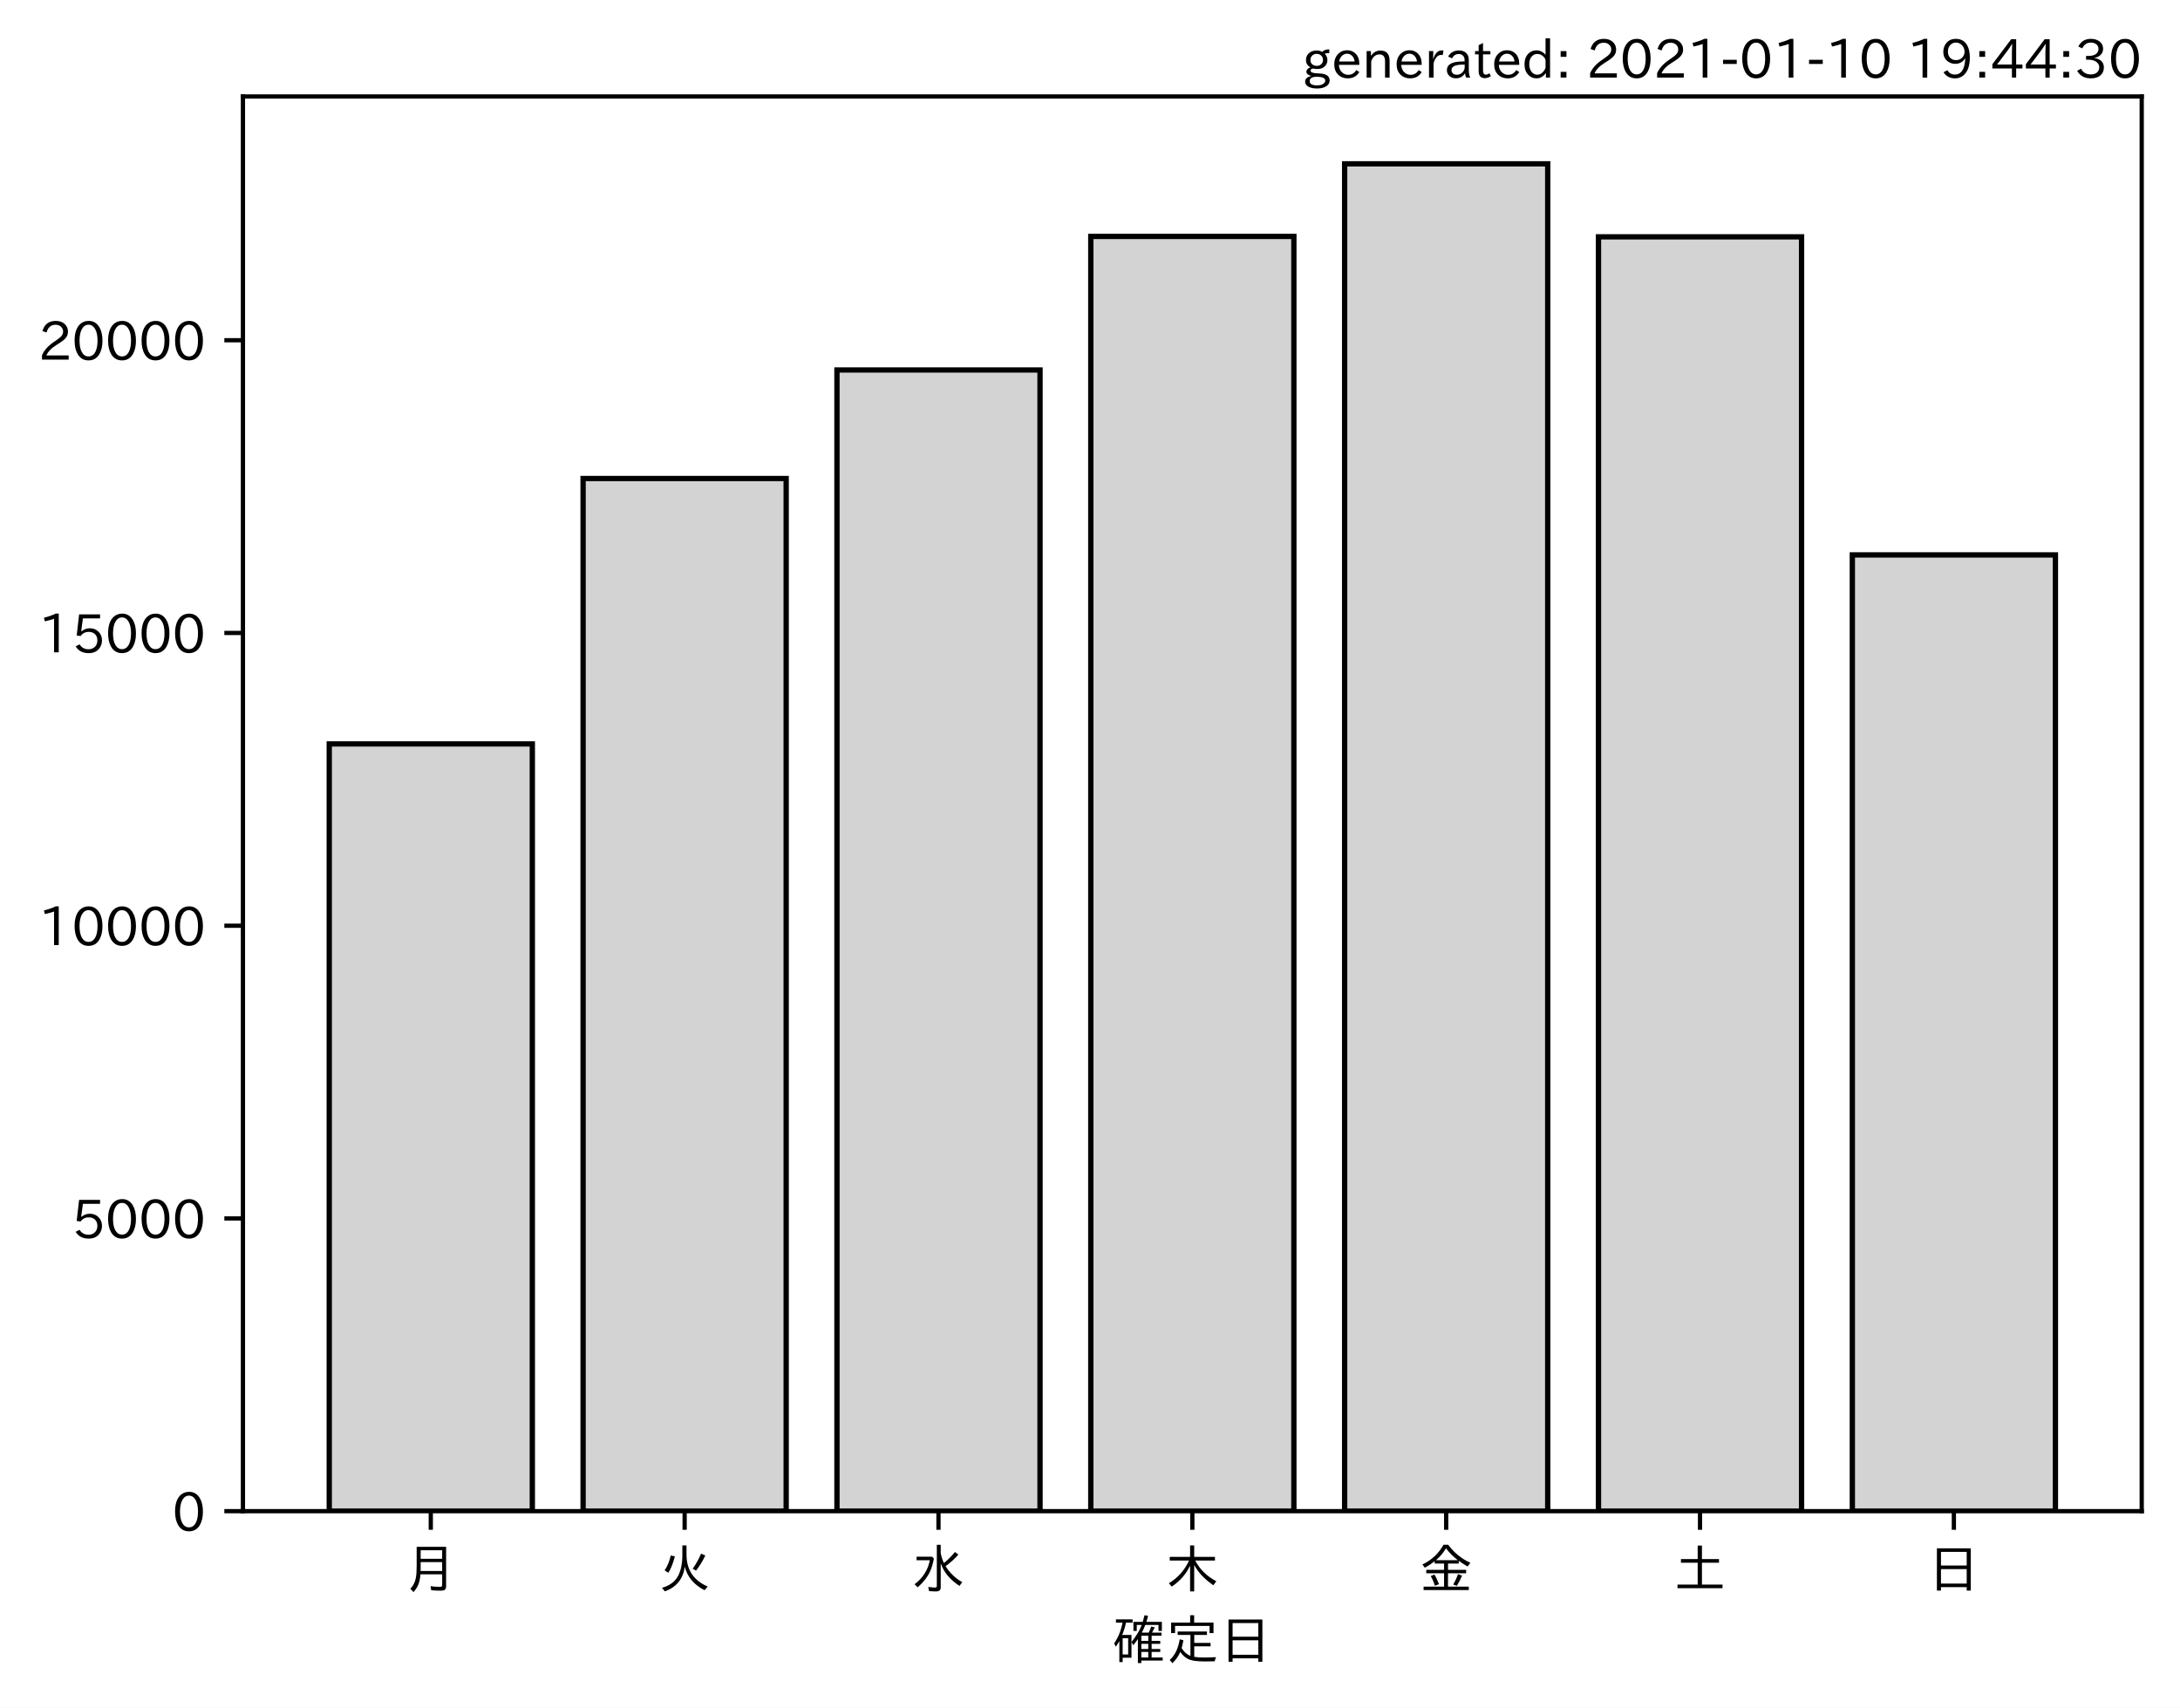
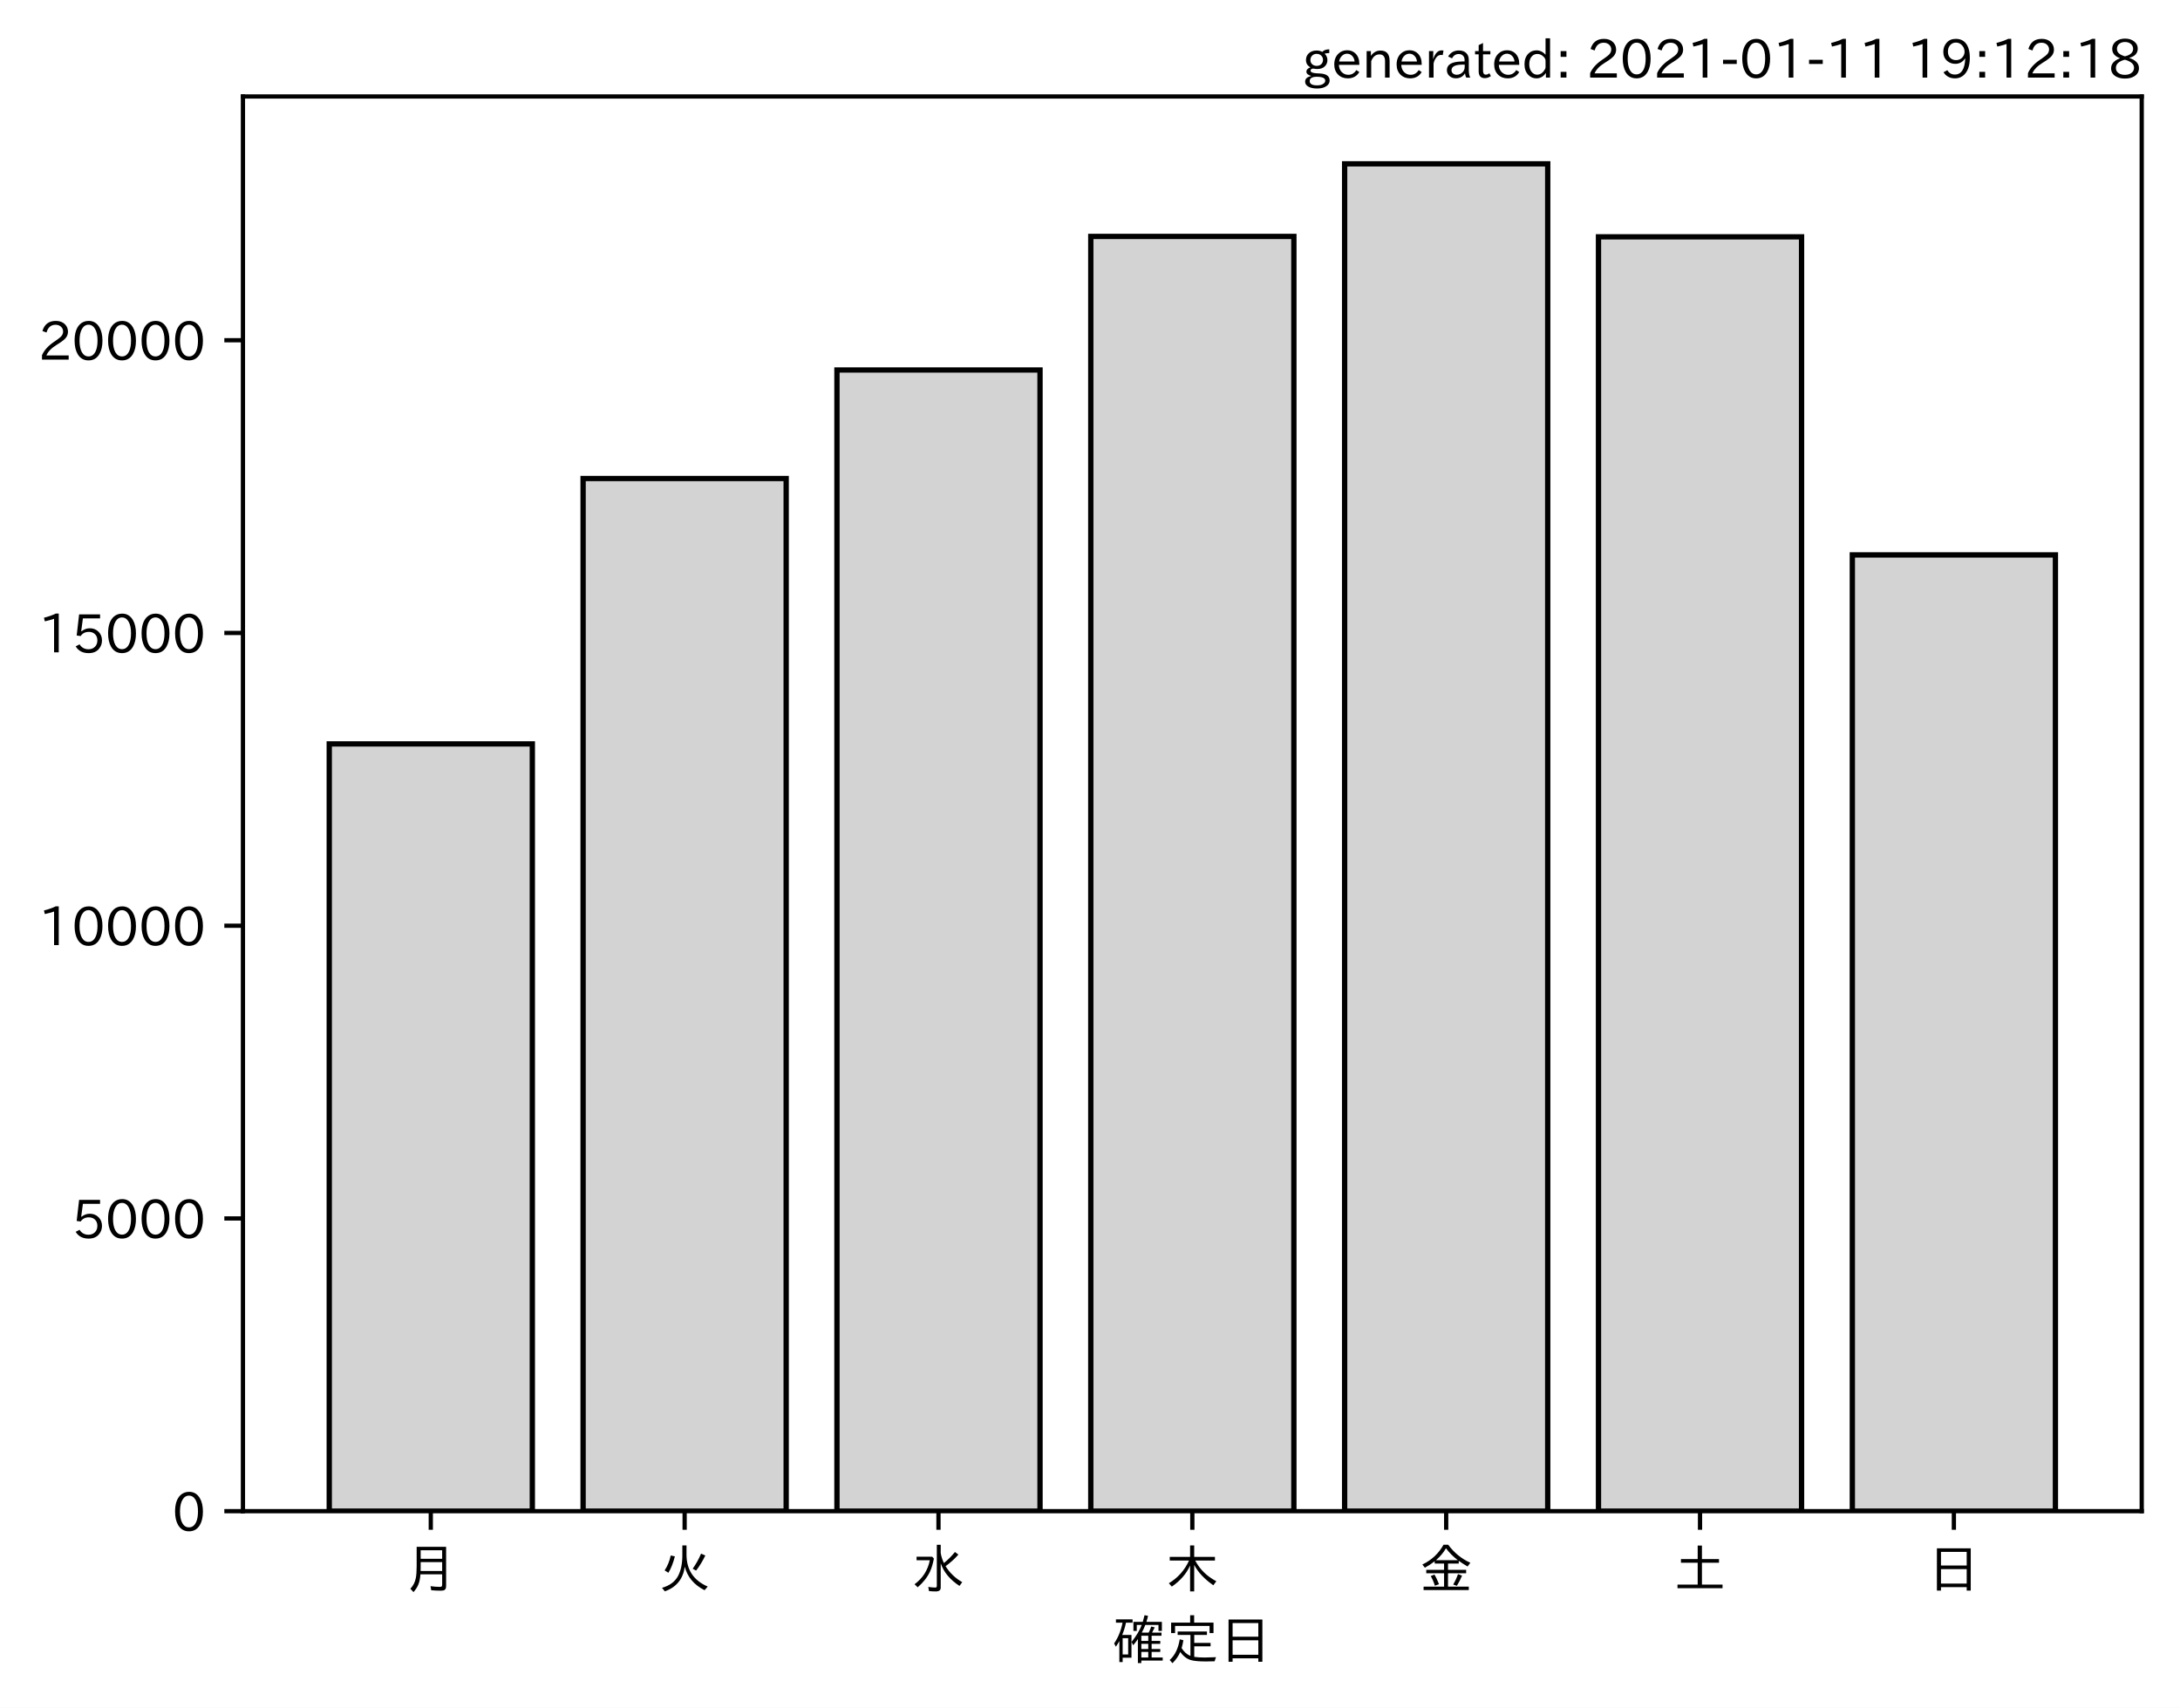
<svg xmlns="http://www.w3.org/2000/svg" xmlns:xlink="http://www.w3.org/1999/xlink" height="321.24pt" version="1.1" viewBox="0 0 410.012 321.24" width="410.012pt">
  <defs>
    <style type="text/css">*{stroke-linecap:butt;stroke-linejoin:round;}</style>
  </defs>
  <g id="figure_1">
    <g id="patch_1">
      <path d="M 0 321.24  L 410.012 321.24  L 410.012 0  L 0 0  z " style="fill:#ffffff;" />
    </g>
    <g id="axes_1">
      <g id="patch_2">
        <path d="M 45.692 284.259  L 402.812 284.259  L 402.812 18.147  L 45.692 18.147  z " style="fill:#ffffff;" />
      </g>
      <g id="patch_3">
-         <path clip-path="url(#p825cf94523)" d="M 61.925 284.259  L 100.12 284.259  L 100.12 139.934  L 61.925 139.934  z " style="fill:#d3d3d3;stroke:#000000;stroke-linejoin:miter;" />
+         <path clip-path="url(#p3b8c0162ba)" d="M 61.925 284.259  L 100.12 284.259  L 100.12 139.934  L 61.925 139.934  z " style="fill:#d3d3d3;stroke:#000000;stroke-linejoin:miter;" />
      </g>
      <g id="patch_4">
-         <path clip-path="url(#p825cf94523)" d="M 109.668 284.259  L 147.863 284.259  L 147.863 90.013  L 109.668 90.013  z " style="fill:#d3d3d3;stroke:#000000;stroke-linejoin:miter;" />
+         <path clip-path="url(#p3b8c0162ba)" d="M 109.668 284.259  L 147.863 284.259  L 147.863 90.013  L 109.668 90.013  z " style="fill:#d3d3d3;stroke:#000000;stroke-linejoin:miter;" />
      </g>
      <g id="patch_5">
-         <path clip-path="url(#p825cf94523)" d="M 157.412 284.259  L 195.606 284.259  L 195.606 69.595  L 157.412 69.595  z " style="fill:#d3d3d3;stroke:#000000;stroke-linejoin:miter;" />
+         <path clip-path="url(#p3b8c0162ba)" d="M 157.412 284.259  L 195.606 284.259  L 195.606 69.595  L 157.412 69.595  z " style="fill:#d3d3d3;stroke:#000000;stroke-linejoin:miter;" />
      </g>
      <g id="patch_6">
-         <path clip-path="url(#p825cf94523)" d="M 205.155 284.259  L 243.35 284.259  L 243.35 44.475  L 205.155 44.475  z " style="fill:#d3d3d3;stroke:#000000;stroke-linejoin:miter;" />
+         <path clip-path="url(#p3b8c0162ba)" d="M 205.155 284.259  L 243.35 284.259  L 243.35 44.475  L 205.155 44.475  z " style="fill:#d3d3d3;stroke:#000000;stroke-linejoin:miter;" />
      </g>
      <g id="patch_7">
-         <path clip-path="url(#p825cf94523)" d="M 252.898 284.259  L 291.093 284.259  L 291.093 30.819  L 252.898 30.819  z " style="fill:#d3d3d3;stroke:#000000;stroke-linejoin:miter;" />
+         <path clip-path="url(#p3b8c0162ba)" d="M 252.898 284.259  L 291.093 284.259  L 291.093 30.819  L 252.898 30.819  z " style="fill:#d3d3d3;stroke:#000000;stroke-linejoin:miter;" />
      </g>
      <g id="patch_8">
-         <path clip-path="url(#p825cf94523)" d="M 300.641 284.259  L 338.836 284.259  L 338.836 44.552  L 300.641 44.552  z " style="fill:#d3d3d3;stroke:#000000;stroke-linejoin:miter;" />
+         <path clip-path="url(#p3b8c0162ba)" d="M 300.641 284.259  L 338.836 284.259  L 338.836 44.552  L 300.641 44.552  z " style="fill:#d3d3d3;stroke:#000000;stroke-linejoin:miter;" />
      </g>
      <g id="patch_9">
-         <path clip-path="url(#p825cf94523)" d="M 348.385 284.259  L 386.579 284.259  L 386.579 104.385  L 348.385 104.385  z " style="fill:#d3d3d3;stroke:#000000;stroke-linejoin:miter;" />
+         <path clip-path="url(#p3b8c0162ba)" d="M 348.385 284.259  L 386.579 284.259  L 386.579 104.385  L 348.385 104.385  z " style="fill:#d3d3d3;stroke:#000000;stroke-linejoin:miter;" />
      </g>
      <g id="matplotlib.axis_1">
        <g id="xtick_1">
          <g id="line2d_1">
            <defs>
-               <path d="M 0 0  L 0 3.5  " id="m464fc17221" style="stroke:#000000;stroke-width:0.8;" />
+               <path d="M 0 0  L 0 3.5  " id="m02dad32425" style="stroke:#000000;stroke-width:0.8;" />
            </defs>
            <g>
-               <use style="stroke:#000000;stroke-width:0.8;" x="81.022" xlink:href="#m464fc17221" y="284.259" />
+               <use style="stroke:#000000;stroke-width:0.8;" x="81.022" xlink:href="#m02dad32425" y="284.259" />
            </g>
          </g>
          <g id="text_1">
            <g transform="translate(76.02224 298.7493)scale(0.1 -0.1)">
              <defs>
                <path d="M 78.812 77.875  L 78.812 4  Q 78.812 -1.219 76.078 -3.172  Q 73.969 -4.688 68.797 -4.688  Q 60.844 -4.688 50.828 -3.859  L 49.516 3.812  Q 58.594 2.484 67.094 2.484  Q 70.359 2.484 71.047 4.109  Q 71.391 4.891 71.391 6.844  L 71.391 26.125  L 30.516 26.125  Q 29.781 14.938 26.812 7.422  Q 24.031 0.094 17.438 -7.375  L 11.625 -0.984  Q 19.672 7.422 21.922 19.438  Q 23.438 27.688 23.438 41.406  L 23.438 77.875  z M 30.953 71.391  L 30.953 55.328  L 71.391 55.328  L 71.391 71.391  z M 30.953 49.125  L 30.953 39.938  Q 30.953 35.75 30.859 33.547  L 30.859 32.328  L 71.391 32.328  L 71.391 49.125  z " id="IPAexGothic-26376" />
              </defs>
              <use xlink:href="#IPAexGothic-26376" />
            </g>
          </g>
        </g>
        <g id="xtick_2">
          <g id="line2d_2">
            <g>
-               <use style="stroke:#000000;stroke-width:0.8;" x="128.766" xlink:href="#m464fc17221" y="284.259" />
+               <use style="stroke:#000000;stroke-width:0.8;" x="128.766" xlink:href="#m02dad32425" y="284.259" />
            </g>
          </g>
          <g id="text_2">
            <g transform="translate(123.7656 298.7493)scale(0.1 -0.1)">
              <defs>
                <path d="M 53.516 80.422  L 53.516 63.188  Q 53.516 20.359 93.406 3.078  L 87.5 -3.812  Q 57.672 11.328 50.297 40.375  Q 45.359 5.672 12.797 -5.906  L 7.422 0.688  Q 28.859 6.844 37.406 22.609  Q 45.703 37.844 45.703 62.016  L 45.703 80.422  z M 12.406 33.5  Q 20.703 46.141 23.828 61.531  L 31.641 59.906  Q 27 41.312 19.438 29  z M 65.141 36.625  Q 74.656 50.047 80.906 64.984  L 88.922 61.531  Q 81.109 45.406 71.531 33.109  z " id="IPAexGothic-28779" />
              </defs>
              <use xlink:href="#IPAexGothic-28779" />
            </g>
          </g>
        </g>
        <g id="xtick_3">
          <g id="line2d_3">
            <g>
-               <use style="stroke:#000000;stroke-width:0.8;" x="176.509" xlink:href="#m464fc17221" y="284.259" />
+               <use style="stroke:#000000;stroke-width:0.8;" x="176.509" xlink:href="#m02dad32425" y="284.259" />
            </g>
          </g>
          <g id="text_3">
            <g transform="translate(171.5089 298.7493)scale(0.1 -0.1)">
              <defs>
                <path d="M 54.203 65.922  Q 56.156 55.562 60.203 47.312  Q 71.578 56.453 81 68.109  L 87.406 63.188  Q 77.25 51.516 63.375 41.406  Q 75 22.609 94.672 11.375  L 89.5 4.297  Q 62.75 21.781 54.203 46.781  L 54.203 0.984  Q 54.203 -6.109 44.875 -6.109  Q 38.812 -6.109 32.172 -5.422  L 30.766 2.391  Q 38.422 1.219 44 1.219  Q 46.875 1.219 46.875 4.109  L 46.875 81.688  L 54.203 81.688  z M 8.797 59.281  L 38.094 59.281  L 41.359 55.766  Q 38.672 41.219 34.078 31.297  Q 26.656 15.375 10.891 1.703  L 4.984 7.422  Q 28.266 24.656 33.688 52.594  L 8.797 52.594  z " id="IPAexGothic-27700" />
              </defs>
              <use xlink:href="#IPAexGothic-27700" />
            </g>
          </g>
        </g>
        <g id="xtick_4">
          <g id="line2d_4">
            <g>
-               <use style="stroke:#000000;stroke-width:0.8;" x="224.252" xlink:href="#m464fc17221" y="284.259" />
+               <use style="stroke:#000000;stroke-width:0.8;" x="224.252" xlink:href="#m02dad32425" y="284.259" />
            </g>
          </g>
          <g id="text_4">
            <g transform="translate(219.2522 298.7493)scale(0.1 -0.1)">
              <defs>
                <path d="M 55.422 52  Q 68.5 27 95.125 13.094  L 89.5 5.516  Q 64.594 22.797 53.516 43.703  L 53.516 -6  L 45.797 -6  L 45.797 42.672  Q 35.5 19.578 11.422 2.984  L 5.812 9.281  Q 31.453 24.75 43.797 52  L 7.516 52  L 7.516 58.891  L 45.797 58.891  L 45.797 80.469  L 53.516 80.469  L 53.516 58.891  L 92.531 58.891  L 92.531 52  z " id="IPAexGothic-26408" />
              </defs>
              <use xlink:href="#IPAexGothic-26408" />
            </g>
          </g>
        </g>
        <g id="xtick_5">
          <g id="line2d_5">
            <g>
-               <use style="stroke:#000000;stroke-width:0.8;" x="271.996" xlink:href="#m464fc17221" y="284.259" />
+               <use style="stroke:#000000;stroke-width:0.8;" x="271.996" xlink:href="#m02dad32425" y="284.259" />
            </g>
          </g>
          <g id="text_5">
            <g transform="translate(266.9955 298.7493)scale(0.1 -0.1)">
              <defs>
                <path d="M 53.469 46.391  L 53.469 34.516  L 87.547 34.516  L 87.547 28.125  L 53.469 28.125  L 53.469 2.984  L 92.531 2.984  L 92.531 -3.516  L 7.516 -3.516  L 7.516 2.984  L 46.047 2.984  L 46.047 28.125  L 12.547 28.125  L 12.547 34.516  L 46.047 34.516  L 46.047 46.391  L 28.422 46.391  L 28.422 50.688  Q 19.734 43.891 9.906 38.531  L 5.219 44.578  Q 31.344 56.984 45.016 81.781  L 53.766 81.781  Q 70.359 59.234 95.453 47.797  L 90.234 40.828  Q 81.547 45.844 73.641 51.469  L 73.641 46.391  z M 72.016 52.688  Q 59.078 62.406 49.562 75.094  Q 42.828 63.141 30.812 52.688  z M 28.719 4.688  Q 26.078 13.719 21 22.797  L 27.875 25.688  Q 31.938 19.188 36.531 7.516  z M 63.188 6.891  Q 68.797 16.406 72.219 26.516  L 79.891 23.578  Q 75.922 14.156 70.125 4.5  z " id="IPAexGothic-37329" />
              </defs>
              <use xlink:href="#IPAexGothic-37329" />
            </g>
          </g>
        </g>
        <g id="xtick_6">
          <g id="line2d_6">
            <g>
-               <use style="stroke:#000000;stroke-width:0.8;" x="319.739" xlink:href="#m464fc17221" y="284.259" />
+               <use style="stroke:#000000;stroke-width:0.8;" x="319.739" xlink:href="#m02dad32425" y="284.259" />
            </g>
          </g>
          <g id="text_6">
            <g transform="translate(314.7388 298.7493)scale(0.1 -0.1)">
              <defs>
                <path d="M 45.609 54.781  L 45.609 80.172  L 53.609 80.172  L 53.609 54.781  L 85.688 54.781  L 85.688 47.906  L 53.609 47.906  L 53.609 6.781  L 92.328 6.781  L 92.328 0  L 7.625 0  L 7.625 6.781  L 45.609 6.781  L 45.609 47.906  L 14.109 47.906  L 14.109 54.781  z " id="IPAexGothic-22303" />
              </defs>
              <use xlink:href="#IPAexGothic-22303" />
            </g>
          </g>
        </g>
        <g id="xtick_7">
          <g id="line2d_7">
            <g>
-               <use style="stroke:#000000;stroke-width:0.8;" x="367.482" xlink:href="#m464fc17221" y="284.259" />
+               <use style="stroke:#000000;stroke-width:0.8;" x="367.482" xlink:href="#m02dad32425" y="284.259" />
            </g>
          </g>
          <g id="text_7">
            <g transform="translate(362.4821 298.7493)scale(0.1 -0.1)">
              <defs>
                <path d="M 81.734 75  L 81.734 -4.5  L 74.125 -4.5  L 74.125 2  L 25.734 2  L 25.734 -4.5  L 18.109 -4.5  L 18.109 75  z M 25.734 68.312  L 25.734 42.672  L 74.125 42.672  L 74.125 68.312  z M 25.734 35.891  L 25.734 8.688  L 74.125 8.688  L 74.125 35.891  z " id="IPAexGothic-26085" />
              </defs>
              <use xlink:href="#IPAexGothic-26085" />
            </g>
          </g>
        </g>
        <g id="text_8">
          <g transform="translate(209.2522 312.1399)scale(0.1 -0.1)">
            <defs>
              <path d="M 67.922 50.297  Q 70.562 55.281 72.609 61.812  L 79.297 60.203  Q 76.172 53.609 74.219 50.297  L 92 50.297  L 92 44.484  L 73.438 44.484  L 73.438 34.719  L 89.703 34.719  L 89.703 29.203  L 73.438 29.203  L 73.438 19.531  L 89.703 19.531  L 89.703 14.016  L 73.438 14.016  L 73.438 3.609  L 94.281 3.609  L 94.281 -2.203  L 54.109 -2.203  L 54.109 -6.984  L 47.609 -6.984  L 47.609 38.188  Q 43.062 31.547 38.812 26.609  L 35.688 32.812  Q 49.359 49.953 54.781 64.797  L 45.516 64.797  L 45.516 53.516  L 39.203 53.516  L 39.203 70.609  L 56.781 70.609  Q 58.594 76.609 60.109 83.109  L 66.703 81.891  Q 65.234 75.531 63.625 70.609  L 92.719 70.609  L 92.719 53.516  L 86.328 53.516  L 86.328 64.797  L 61.531 64.797  Q 58.547 56.984 54.891 50.297  z M 67.141 44.484  L 54.109 44.484  L 54.109 34.719  L 67.141 34.719  z M 67.141 29.203  L 54.109 29.203  L 54.109 19.531  L 67.141 19.531  z M 67.141 14.016  L 54.109 14.016  L 54.109 3.609  L 67.141 3.609  z M 18.109 46  L 35.547 46  L 35.547 3.078  L 18.953 3.078  L 18.953 -5.125  L 12.75 -5.125  L 12.75 34.469  Q 10.156 29.734 6.156 23.781  L 2.938 29.984  Q 14.547 47.078 18.75 69  L 6.344 69  L 6.344 75.297  L 37.641 75.297  L 37.641 69  L 25.25 69  L 24.953 68.016  Q 22.75 57.234 18.109 46  z M 18.953 39.891  L 18.953 9.188  L 29.344 9.188  L 29.344 39.891  z " id="IPAexGothic-30906" />
              <path d="M 53.609 4.734  Q 61.422 3.516 73.578 3.516  Q 81.109 3.516 94.578 4.109  Q 93.172 0.922 92 -3.562  Q 81.781 -3.906 75.688 -3.906  Q 55.766 -3.906 46.922 -1.219  Q 35.297 2.391 27.344 14.109  Q 22.516 2.547 12.594 -7.172  L 7.422 -1.172  Q 22.125 11.859 26.312 37.797  L 33.203 35.984  Q 31.734 27.438 29.828 21.188  Q 36.531 10.594 46.438 6.5  L 46.438 46  L 22.406 46  L 22.406 52.391  L 77.484 52.391  L 77.484 46  L 53.609 46  L 53.609 31  L 84.328 31  L 84.328 24.516  L 53.609 24.516  z M 53.422 69.188  L 89.844 69.188  L 89.844 49.469  L 82.422 49.469  L 82.422 62.891  L 17.531 62.891  L 17.531 49.469  L 10.109 49.469  L 10.109 69.188  L 45.906 69.188  L 45.906 83.016  L 53.422 83.016  z " id="IPAexGothic-23450" />
            </defs>
            <use xlink:href="#IPAexGothic-30906" />
            <use x="100" xlink:href="#IPAexGothic-23450" />
            <use x="200" xlink:href="#IPAexGothic-26085" />
          </g>
        </g>
      </g>
      <g id="matplotlib.axis_2">
        <g id="ytick_1">
          <g id="line2d_8">
            <defs>
-               <path d="M 0 0  L -3.5 0  " id="md4a2eb69af" style="stroke:#000000;stroke-width:0.8;" />
+               <path d="M 0 0  L -3.5 0  " id="m7e486cda78" style="stroke:#000000;stroke-width:0.8;" />
            </defs>
            <g>
-               <use style="stroke:#000000;stroke-width:0.8;" x="45.692" xlink:href="#md4a2eb69af" y="284.259" />
+               <use style="stroke:#000000;stroke-width:0.8;" x="45.692" xlink:href="#m7e486cda78" y="284.259" />
            </g>
          </g>
          <g id="text_9">
            <g transform="translate(32.39375 288.0039)scale(0.1 -0.1)">
              <defs>
                <path d="M 31.844 73.828  Q 45.016 73.828 52.094 61.625  Q 57.719 51.953 57.719 36.625  Q 57.719 21.438 52.094 11.578  Q 45.125 -0.484 31.5 -0.484  Q 17.922 -0.484 10.938 11.578  Q 5.328 21.438 5.328 36.719  Q 5.328 58.016 15.625 67.719  Q 22.172 73.828 31.844 73.828  z M 31.5 66.656  Q 23.688 66.656 19.188 58.734  Q 14.594 50.734 14.594 36.625  Q 14.594 22.75 19.094 14.797  Q 23.641 6.984 31.5 6.984  Q 40.922 6.984 45.453 18.016  Q 48.438 25.344 48.438 37.109  Q 48.438 50.875 43.844 58.734  Q 39.203 66.656 31.5 66.656  z " id="IPAexGothic-48" />
              </defs>
              <use xlink:href="#IPAexGothic-48" />
            </g>
          </g>
        </g>
        <g id="ytick_2">
          <g id="line2d_9">
            <g>
-               <use style="stroke:#000000;stroke-width:0.8;" x="45.692" xlink:href="#md4a2eb69af" y="229.194" />
+               <use style="stroke:#000000;stroke-width:0.8;" x="45.692" xlink:href="#m7e486cda78" y="229.194" />
            </g>
          </g>
          <g id="text_10">
            <g transform="translate(13.49844 232.9394)scale(0.1 -0.1)">
              <defs>
                <path d="M 18.406 40.672  Q 25.531 46.297 33.938 46.297  Q 44 46.297 50.641 39.5  Q 56.844 33.016 56.844 23.391  Q 56.844 14.656 51.516 8.016  Q 44.828 -0.484 31.734 -0.484  Q 14.984 -0.484 7.328 12.25  L 14.656 16.062  Q 20.453 6.781 31.453 6.781  Q 38.531 6.781 43.266 11.188  Q 48.141 15.828 48.141 23.484  Q 48.141 30.719 43.844 35.016  Q 39.359 39.5 32.125 39.5  Q 21.969 39.5 16.75 31.688  L 9.234 32.672  L 13.812 72.406  L 53.219 72.406  L 53.219 64.891  L 20.953 64.891  L 17.719 40.672  z " id="IPAexGothic-53" />
              </defs>
              <use xlink:href="#IPAexGothic-53" />
              <use x="62.988" xlink:href="#IPAexGothic-48" />
              <use x="125.977" xlink:href="#IPAexGothic-48" />
              <use x="188.965" xlink:href="#IPAexGothic-48" />
            </g>
          </g>
        </g>
        <g id="ytick_3">
          <g id="line2d_10">
            <g>
-               <use style="stroke:#000000;stroke-width:0.8;" x="45.692" xlink:href="#md4a2eb69af" y="174.13" />
+               <use style="stroke:#000000;stroke-width:0.8;" x="45.692" xlink:href="#m7e486cda78" y="174.13" />
            </g>
          </g>
          <g id="text_11">
            <g transform="translate(7.2 177.8749)scale(0.1 -0.1)">
              <defs>
                <path d="M 38.484 0.984  L 29.688 0.984  L 29.688 64.109  Q 21.438 61.281 12.312 59.328  L 10.688 66.109  Q 23.734 69.391 32.906 73.922  L 38.484 73.922  z " id="IPAexGothic-49" />
              </defs>
              <use xlink:href="#IPAexGothic-49" />
              <use x="62.988" xlink:href="#IPAexGothic-48" />
              <use x="125.977" xlink:href="#IPAexGothic-48" />
              <use x="188.965" xlink:href="#IPAexGothic-48" />
              <use x="251.953" xlink:href="#IPAexGothic-48" />
            </g>
          </g>
        </g>
        <g id="ytick_4">
          <g id="line2d_11">
            <g>
-               <use style="stroke:#000000;stroke-width:0.8;" x="45.692" xlink:href="#md4a2eb69af" y="119.065" />
+               <use style="stroke:#000000;stroke-width:0.8;" x="45.692" xlink:href="#m7e486cda78" y="119.065" />
            </g>
          </g>
          <g id="text_12">
            <g transform="translate(7.2 122.8104)scale(0.1 -0.1)">
              <use xlink:href="#IPAexGothic-49" />
              <use x="62.988" xlink:href="#IPAexGothic-53" />
              <use x="125.977" xlink:href="#IPAexGothic-48" />
              <use x="188.965" xlink:href="#IPAexGothic-48" />
              <use x="251.953" xlink:href="#IPAexGothic-48" />
            </g>
          </g>
        </g>
        <g id="ytick_5">
          <g id="line2d_12">
            <g>
-               <use style="stroke:#000000;stroke-width:0.8;" x="45.692" xlink:href="#md4a2eb69af" y="64.001" />
+               <use style="stroke:#000000;stroke-width:0.8;" x="45.692" xlink:href="#m7e486cda78" y="64.001" />
            </g>
          </g>
          <g id="text_13">
            <g transform="translate(7.2 67.74582)scale(0.1 -0.1)">
              <defs>
                <path d="M 57.172 0.984  L 6.984 0.984  L 6.984 9.281  Q 12.891 23.047 29.594 34.422  L 32.375 36.281  Q 40.922 42.141 43.609 45.406  Q 46.688 49.266 46.688 53.812  Q 46.688 58.938 43.062 62.547  Q 39.062 66.547 32.562 66.547  Q 19.531 66.547 15.484 52  L 7.766 54.781  Q 13.328 73.828 33.062 73.828  Q 43.844 73.828 50.25 67.438  Q 55.859 61.672 55.859 53.516  Q 55.859 47.469 52.25 42.531  Q 48.922 37.75 36.969 30.281  L 34.859 29  Q 19.625 19.578 15.281 8.891  L 57.172 8.891  z " id="IPAexGothic-50" />
              </defs>
              <use xlink:href="#IPAexGothic-50" />
              <use x="62.988" xlink:href="#IPAexGothic-48" />
              <use x="125.977" xlink:href="#IPAexGothic-48" />
              <use x="188.965" xlink:href="#IPAexGothic-48" />
              <use x="251.953" xlink:href="#IPAexGothic-48" />
            </g>
          </g>
        </g>
      </g>
      <g id="patch_10">
        <path d="M 45.692 284.259  L 45.692 18.147  " style="fill:none;stroke:#000000;stroke-linecap:square;stroke-linejoin:miter;stroke-width:0.8;" />
      </g>
      <g id="patch_11">
        <path d="M 402.812 284.259  L 402.812 18.147  " style="fill:none;stroke:#000000;stroke-linecap:square;stroke-linejoin:miter;stroke-width:0.8;" />
      </g>
      <g id="patch_12">
        <path d="M 45.692 284.259  L 402.812 284.259  " style="fill:none;stroke:#000000;stroke-linecap:square;stroke-linejoin:miter;stroke-width:0.8;" />
      </g>
      <g id="patch_13">
        <path d="M 45.692 18.147  L 402.812 18.147  " style="fill:none;stroke:#000000;stroke-linecap:square;stroke-linejoin:miter;stroke-width:0.8;" />
      </g>
    </g>
    <g id="text_14">
      <g transform="translate(244.9169 14.69063)scale(0.1 -0.1)">
        <defs>
          <path d="M 20.797 17.969  Q 15.719 17.531 15.719 14.062  Q 15.719 9.578 27.547 8.984  L 33.297 8.688  Q 51.609 7.766 51.609 -4.594  Q 51.609 -10.938 45.703 -14.984  Q 39.359 -19.578 28.031 -19.578  Q 17.781 -19.578 11.531 -16.062  Q 5.516 -12.641 5.516 -6.688  Q 5.516 1.312 16.797 3.859  L 16.797 4.203  Q 7.906 6.453 7.906 12.156  Q 7.906 17.438 15.531 20.266  Q 7.125 24.609 7.125 34.078  Q 7.125 41.406 12.016 46.297  Q 17.625 51.906 27.156 51.906  Q 33.203 51.906 37.844 49.266  Q 41.406 53.953 50.922 54.109  L 50.922 47.078  Q 44.344 46.922 42.234 45.906  Q 47.406 40.828 47.406 33.891  Q 47.406 27 42.719 22.266  Q 37.5 17.094 28.328 17.094  Q 24.422 17.094 20.797 17.969  z M 27.094 45.609  Q 22.016 45.609 18.703 42.281  Q 15.438 39.016 15.438 34.078  Q 15.438 29.25 18.5 26.312  Q 21.828 23 27.438 23  Q 32.719 23 35.891 26.219  Q 39.109 29.391 39.109 34.422  Q 39.109 39.016 35.891 42.188  Q 32.516 45.609 27.094 45.609  z M 27.391 2.484  Q 14.109 2.484 14.109 -5.719  Q 14.109 -13.672 28.125 -13.672  Q 37.156 -13.672 41.219 -9.469  Q 43.312 -7.516 43.312 -4.891  Q 43.312 2.484 27.391 2.484  z " id="IPAexGothic-103" />
          <path d="M 13.484 24.906  Q 13.922 16.266 18.891 11.281  Q 23.969 6.203 31.203 6.203  Q 40.719 6.203 46.297 15.094  L 51.906 11.375  Q 44.828 -0.484 30.172 -0.484  Q 19.094 -0.484 11.969 6.594  Q 4.781 13.812 4.781 25.641  Q 4.781 38.188 12.312 45.703  Q 19 52.391 29 52.391  Q 38.422 52.391 44.781 46.188  Q 51.906 38.969 51.906 26.906  L 51.906 24.906  z M 43.062 31.203  Q 42.328 37.984 38.281 41.891  Q 34.281 45.906 28.812 45.906  Q 22.469 45.906 17.969 40.484  Q 14.891 36.812 13.969 31.203  z " id="IPAexGothic-101" />
          <path d="M 52 0.984  L 43.406 0.984  L 43.406 31.891  Q 43.406 44.578 32.906 44.578  Q 22.312 44.578 17.391 31.891  L 17.391 0.984  L 8.797 0.984  L 8.797 50.781  L 16.797 50.781  L 16.797 41.797  Q 23.828 51.812 34.719 51.812  Q 52 51.812 52 32.375  z " id="IPAexGothic-110" />
          <path d="M 36.078 51.812  L 34.578 43.266  Q 32.906 43.609 31.594 43.609  Q 25.828 43.609 22.078 38.188  Q 17.391 31.344 17.391 26.172  L 17.391 0.984  L 8.797 0.984  L 8.797 50.781  L 16.891 50.781  L 16.5 35.984  L 16.703 35.984  Q 22.219 52.203 32.766 52.203  Q 34.469 52.203 36.078 51.812  z " id="IPAexGothic-114" />
          <path d="M 49.312 0.984  L 41.75 0.984  Q 39.984 4.734 39.547 8.688  L 39.203 8.688  Q 33.547 -0.391 22.312 -0.391  Q 14.594 -0.391 9.719 4.5  Q 5.422 8.797 5.422 14.984  Q 5.422 30.422 32.031 31.203  L 38.719 31.391  L 38.719 33.984  Q 38.719 39.203 35.75 42.188  Q 32.625 45.312 27.734 45.312  Q 19.344 45.312 15.141 37.156  L 7.719 40.578  Q 14.656 52 27.938 52  Q 37.109 52 42.047 46.875  Q 46.625 42.281 46.625 33.891  L 46.625 15.578  Q 46.625 6.25 49.312 0.984  z M 38.922 25.391  L 33.453 25.297  Q 14.109 24.859 14.109 14.891  Q 14.109 11.375 16.406 9.078  Q 19.234 6.297 23.828 6.297  Q 30.219 6.297 34.906 10.984  Q 38.922 15.141 38.922 21  z " id="IPAexGothic-97" />
          <path d="M 33.203 3.766  Q 27.641 -0.094 21.828 -0.094  Q 10.203 -0.094 10.203 12.984  L 10.203 44.672  L 3.422 44.672  L 3.422 50.781  L 10.203 50.781  L 10.203 61.969  L 18.406 66.062  L 18.406 50.781  L 32.234 50.781  L 32.234 44.672  L 18.406 44.672  L 18.406 14.156  Q 18.406 6.5 23.641 6.5  Q 27.156 6.5 30.328 9.188  z " id="IPAexGothic-116" />
          <path d="M 52.984 0.984  L 45.172 0.984  L 45.172 9.672  Q 38.141 -0.484 27.391 -0.484  Q 18.453 -0.484 12.312 5.812  Q 4.891 13.188 4.891 25.984  Q 4.891 38.531 12.062 45.906  Q 18.266 52.203 27.391 52.203  Q 37.25 52.203 44.484 43.891  L 44.484 74.906  L 52.984 74.906  z M 44.484 20.359  L 44.484 32.766  Q 44.484 37.703 38.375 42.281  Q 34.078 45.406 28.953 45.406  Q 23.188 45.406 19.188 41.406  Q 13.875 36.078 13.875 26.219  Q 13.875 17.328 18.266 11.719  Q 22.516 6.391 28.859 6.391  Q 36.281 6.391 41.5 13.672  Q 44.484 17.719 44.484 20.359  z " id="IPAexGothic-100" />
          <path d="M 21.391 39.984  L 10.5 39.984  L 10.5 50.781  L 21.391 50.781  z M 21.391 0.984  L 10.5 0.984  L 10.5 11.766  L 21.391 11.766  z " id="IPAexGothic-58" />
          <path id="IPAexGothic-32" />
          <path d="M 30.766 26.609  L 4.984 26.609  L 4.984 34.422  L 30.766 34.422  z " id="IPAexGothic-45" />
          <path d="M 46.625 36.812  Q 39.75 26.812 28.328 26.812  Q 19.578 26.812 13.234 32.125  Q 5.719 38.422 5.719 49.422  Q 5.719 59.578 12.016 66.656  Q 18.453 73.828 29.203 73.828  Q 43.75 73.828 50.641 61.719  Q 55.609 52.781 55.609 38.625  Q 55.609 19.531 47.516 9.188  Q 39.891 -0.484 27.641 -0.484  Q 13.422 -0.484 6.109 10.984  L 13.328 14.891  Q 18.062 6.688 27.391 6.688  Q 45.656 6.688 47.016 36.812  z M 29.5 66.844  Q 22.656 66.844 18.312 61.719  Q 14.406 57.078 14.406 50  Q 14.406 42.828 18.109 38.719  Q 22.406 33.797 29.781 33.797  Q 37.984 33.797 42.625 40.188  Q 45.703 44.484 45.703 49.516  Q 45.703 55.516 42.094 60.359  Q 37.109 66.844 29.5 66.844  z " id="IPAexGothic-57" />
-           <path d="M 59.578 18.109  L 47.797 18.109  L 47.797 0.984  L 39.797 0.984  L 39.797 18.109  L 3.078 18.109  L 3.078 26.125  L 38.375 73.094  L 47.797 73.094  L 47.797 25.531  L 59.578 25.531  z M 40.281 64.203  L 39.984 64.203  Q 35.594 57.125 31.297 51.312  L 11.859 25.531  L 39.797 25.531  L 39.797 49.125  Q 39.797 54.391 40.281 64.203  z " id="IPAexGothic-52" />
-           <path d="M 37.203 37.797  Q 54.781 34.625 54.781 19.969  Q 54.781 11.188 48.875 5.562  Q 42.328 -0.484 30.375 -0.484  Q 12.453 -0.484 4.5 13.766  L 11.812 17.672  Q 17.328 6.891 30.281 6.891  Q 37.891 6.891 42.094 10.797  Q 46.094 14.5 46.094 20.172  Q 46.094 26.859 40.094 30.906  Q 34.625 34.578 25.688 34.578  L 21.297 34.578  L 21.297 41.703  L 25.875 41.703  Q 34.859 41.703 39.594 45.125  Q 44.672 48.734 44.672 54.828  Q 44.672 61.469 38.969 64.656  Q 35.297 66.844 30.172 66.844  Q 19.344 66.844 14.109 55.906  L 6.781 59.422  Q 14.016 73.828 30.281 73.828  Q 40.578 73.828 46.969 68.656  Q 53.375 63.578 53.375 55.219  Q 53.375 47.312 47.172 42.281  Q 43.172 39.062 37.203 38.188  z " id="IPAexGothic-51" />
+           <path d="M 39.703 37.891  Q 57.812 31.734 57.812 18.703  Q 57.812 8.453 48.438 3.078  Q 41.609 -0.875 31.5 -0.875  Q 21.344 -0.875 14.5 3.078  Q 5.422 8.297 5.422 18.406  Q 5.422 31.062 22.016 37.203  L 22.016 37.5  Q 7.516 42.719 7.516 54.828  Q 7.516 64.062 15.328 69.625  Q 21.969 74.312 31.547 74.312  Q 42.234 74.312 48.922 68.797  Q 55.516 63.578 55.516 55.719  Q 55.516 42.281 39.703 38.188  z M 31.594 41.016  Q 46.828 44.625 46.828 55.125  Q 46.828 61.188 41.797 64.844  Q 37.703 67.922 31.5 67.922  Q 25.094 67.922 20.797 64.5  Q 16.406 60.891 16.406 55.031  Q 16.406 49.219 21.094 45.703  Q 23.344 43.891 26.906 42.531  Q 31 40.875 31.594 41.016  z M 30.906 34.516  Q 14.406 30.172 14.406 19  Q 14.406 12.109 20.516 8.688  Q 25.094 6.109 31.391 6.109  Q 40.234 6.109 45.016 10.891  Q 48.531 14.406 48.531 19.531  Q 48.531 24.906 43.656 28.906  Q 40.766 31.156 36.719 32.812  Q 31.984 34.719 30.906 34.516  z " id="IPAexGothic-56" />
        </defs>
        <use xlink:href="#IPAexGothic-103" />
        <use x="55.518" xlink:href="#IPAexGothic-101" />
        <use x="112.402" xlink:href="#IPAexGothic-110" />
        <use x="172.803" xlink:href="#IPAexGothic-101" />
        <use x="229.688" xlink:href="#IPAexGothic-114" />
        <use x="266.699" xlink:href="#IPAexGothic-97" />
        <use x="321.68" xlink:href="#IPAexGothic-116" />
        <use x="356.299" xlink:href="#IPAexGothic-101" />
        <use x="413.184" xlink:href="#IPAexGothic-100" />
        <use x="475.586" xlink:href="#IPAexGothic-58" />
        <use x="507.568" xlink:href="#IPAexGothic-32" />
        <use x="534.57" xlink:href="#IPAexGothic-50" />
        <use x="597.559" xlink:href="#IPAexGothic-48" />
        <use x="660.547" xlink:href="#IPAexGothic-50" />
        <use x="723.535" xlink:href="#IPAexGothic-49" />
        <use x="786.523" xlink:href="#IPAexGothic-45" />
        <use x="822.314" xlink:href="#IPAexGothic-48" />
        <use x="885.303" xlink:href="#IPAexGothic-49" />
        <use x="948.291" xlink:href="#IPAexGothic-45" />
        <use x="984.082" xlink:href="#IPAexGothic-49" />
-         <use x="1047.07" xlink:href="#IPAexGothic-48" />
+         <use x="1047.07" xlink:href="#IPAexGothic-49" />
        <use x="1110.059" xlink:href="#IPAexGothic-32" />
        <use x="1137.061" xlink:href="#IPAexGothic-49" />
        <use x="1200.049" xlink:href="#IPAexGothic-57" />
        <use x="1263.037" xlink:href="#IPAexGothic-58" />
-         <use x="1295.02" xlink:href="#IPAexGothic-52" />
-         <use x="1358.008" xlink:href="#IPAexGothic-52" />
+         <use x="1295.02" xlink:href="#IPAexGothic-49" />
+         <use x="1358.008" xlink:href="#IPAexGothic-50" />
        <use x="1420.996" xlink:href="#IPAexGothic-58" />
-         <use x="1452.979" xlink:href="#IPAexGothic-51" />
-         <use x="1515.967" xlink:href="#IPAexGothic-48" />
+         <use x="1452.979" xlink:href="#IPAexGothic-49" />
+         <use x="1515.967" xlink:href="#IPAexGothic-56" />
      </g>
    </g>
  </g>
  <defs>
-     <clipPath id="p825cf94523">
+     <clipPath id="p3b8c0162ba">
      <rect height="266.112" width="357.12" x="45.692" y="18.147" />
    </clipPath>
  </defs>
</svg>
